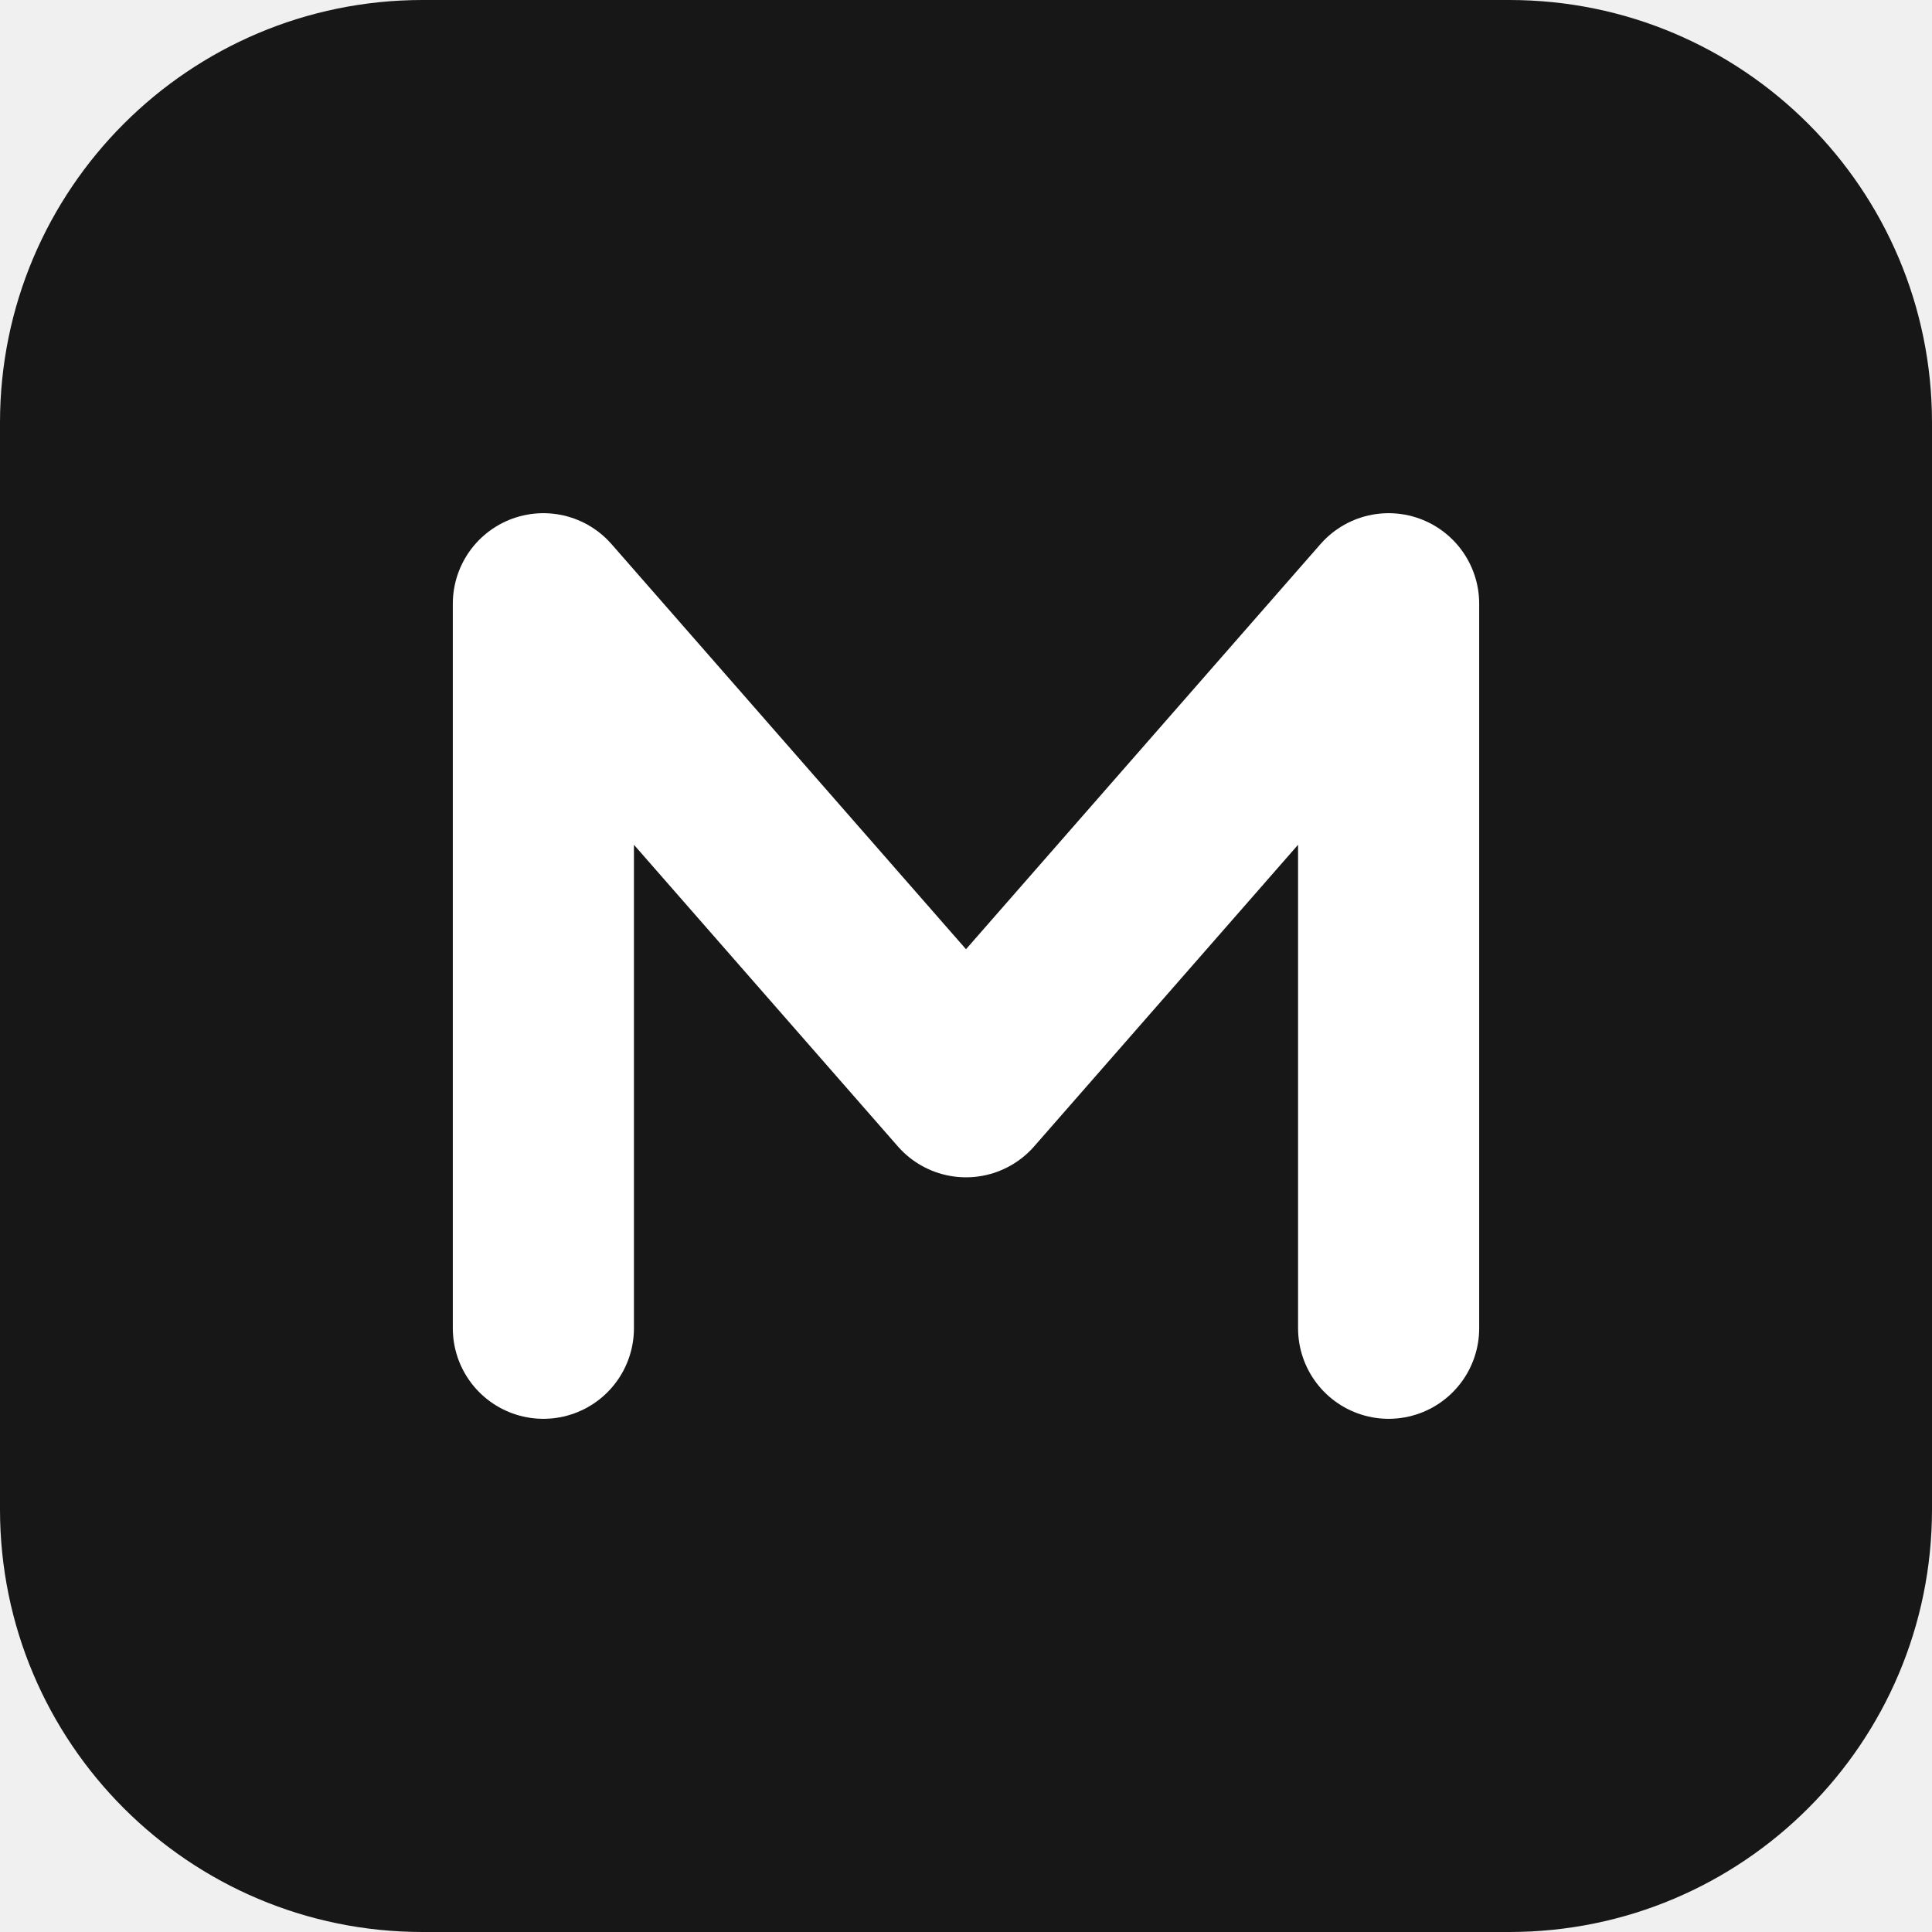
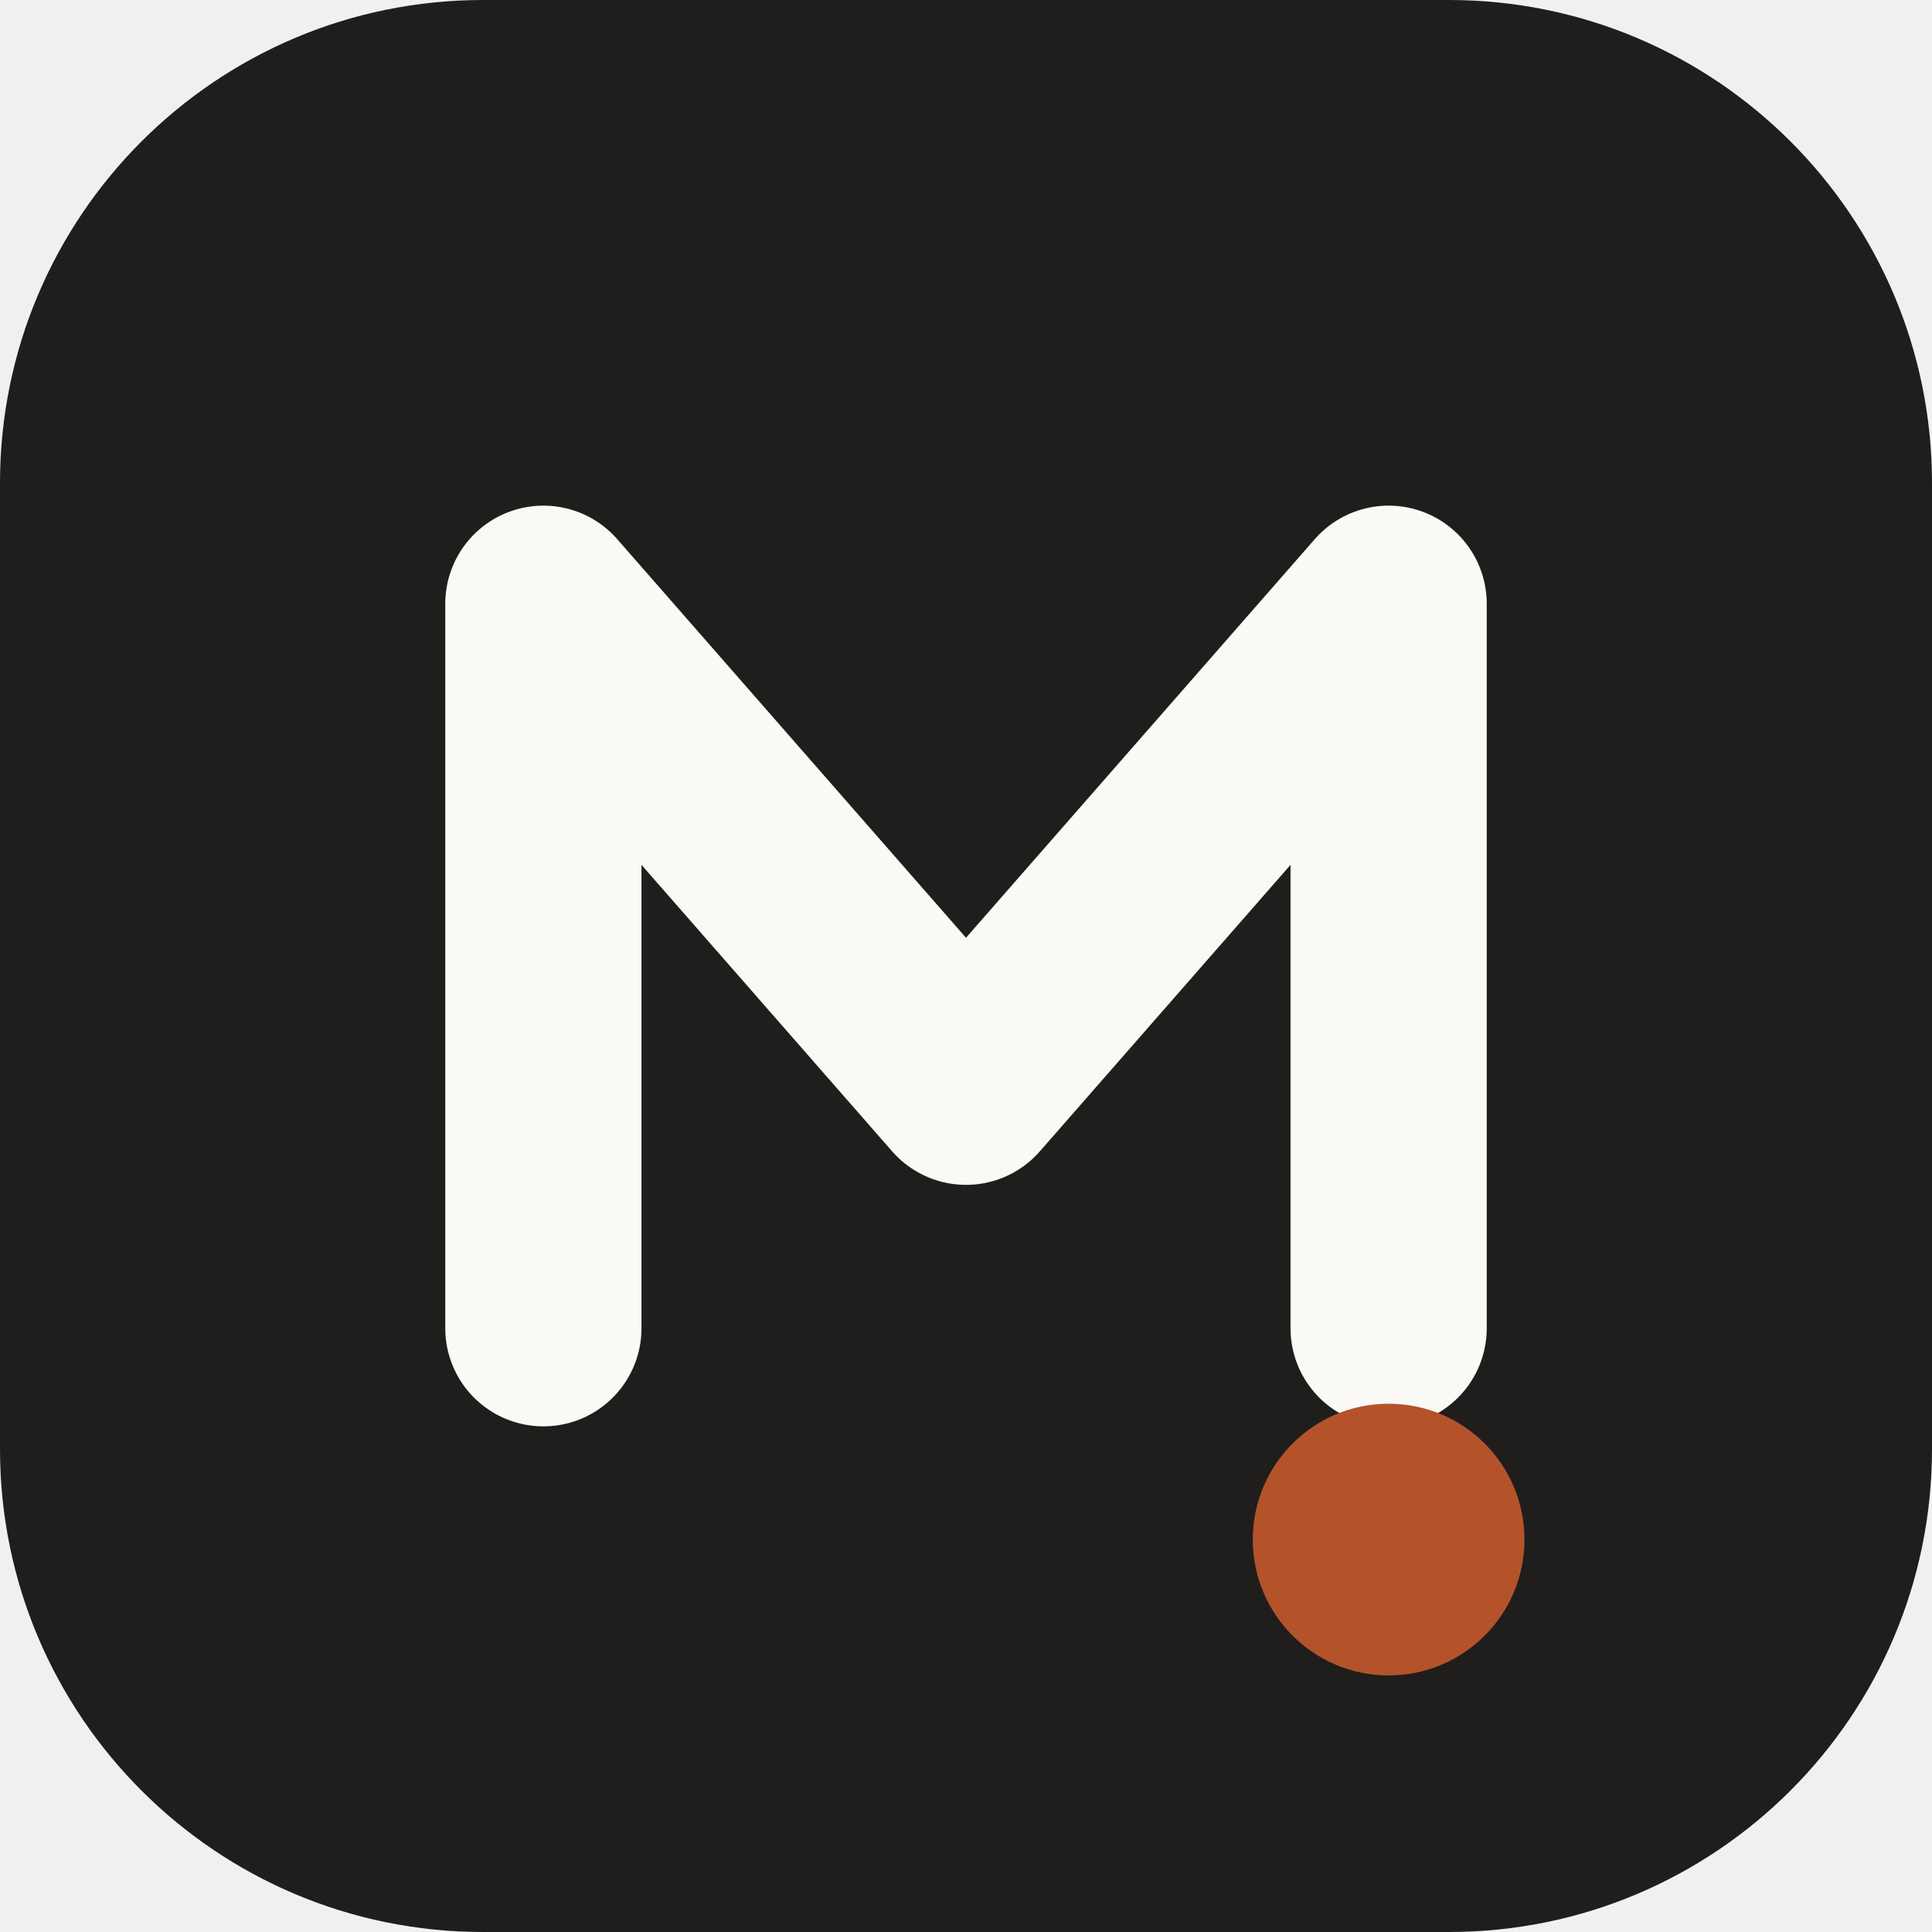
<svg xmlns="http://www.w3.org/2000/svg" viewBox="0 0 64 64">
-   <rect width="64" height="64" rx="14" fill="#171717" />
-   <path d="M18 44V20l14 16 14-16v24" fill="none" stroke="#ffffff" stroke-width="6" stroke-linecap="round" stroke-linejoin="round" />
+   <rect width="64" height="64" rx="16" fill="#1F1E1D" />
+   <path d="M18 44V20l14 16 14-16v24" fill="none" stroke="#FAF9F5" stroke-width="6.5" stroke-linecap="round" stroke-linejoin="round" />
+   <circle cx="46" cy="51" r="4.5" fill="#B4532A" />
</svg>
